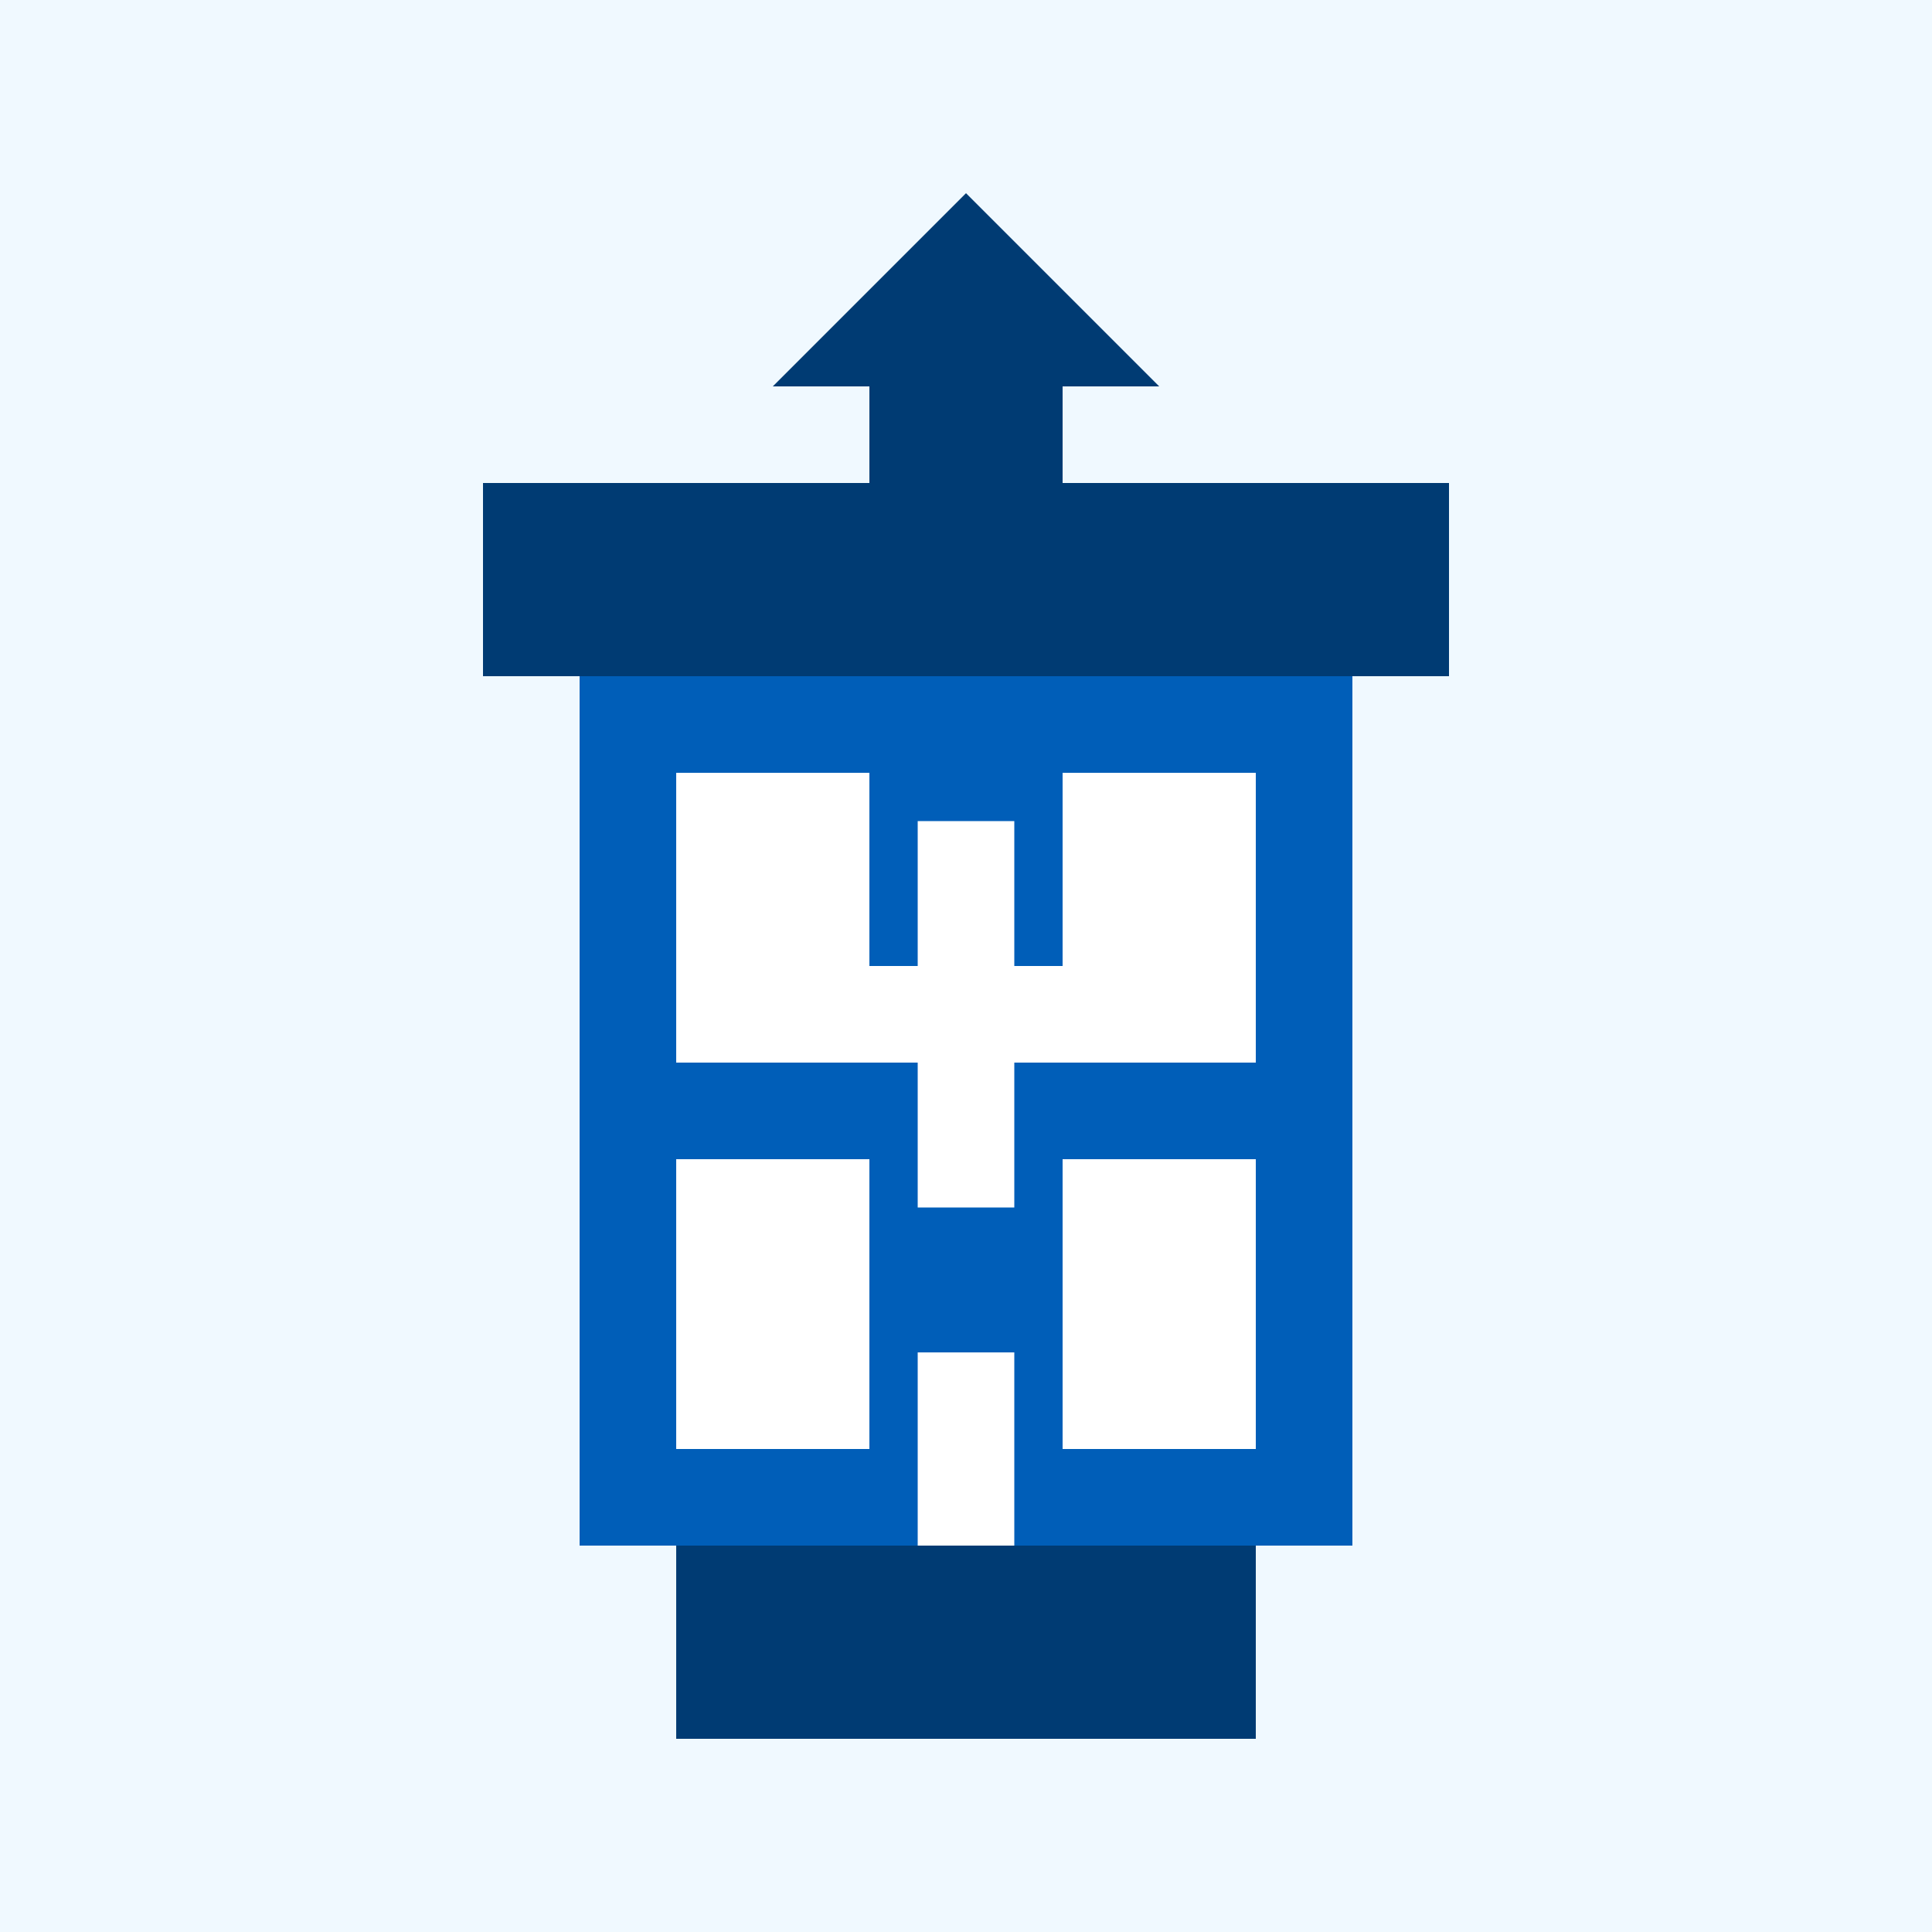
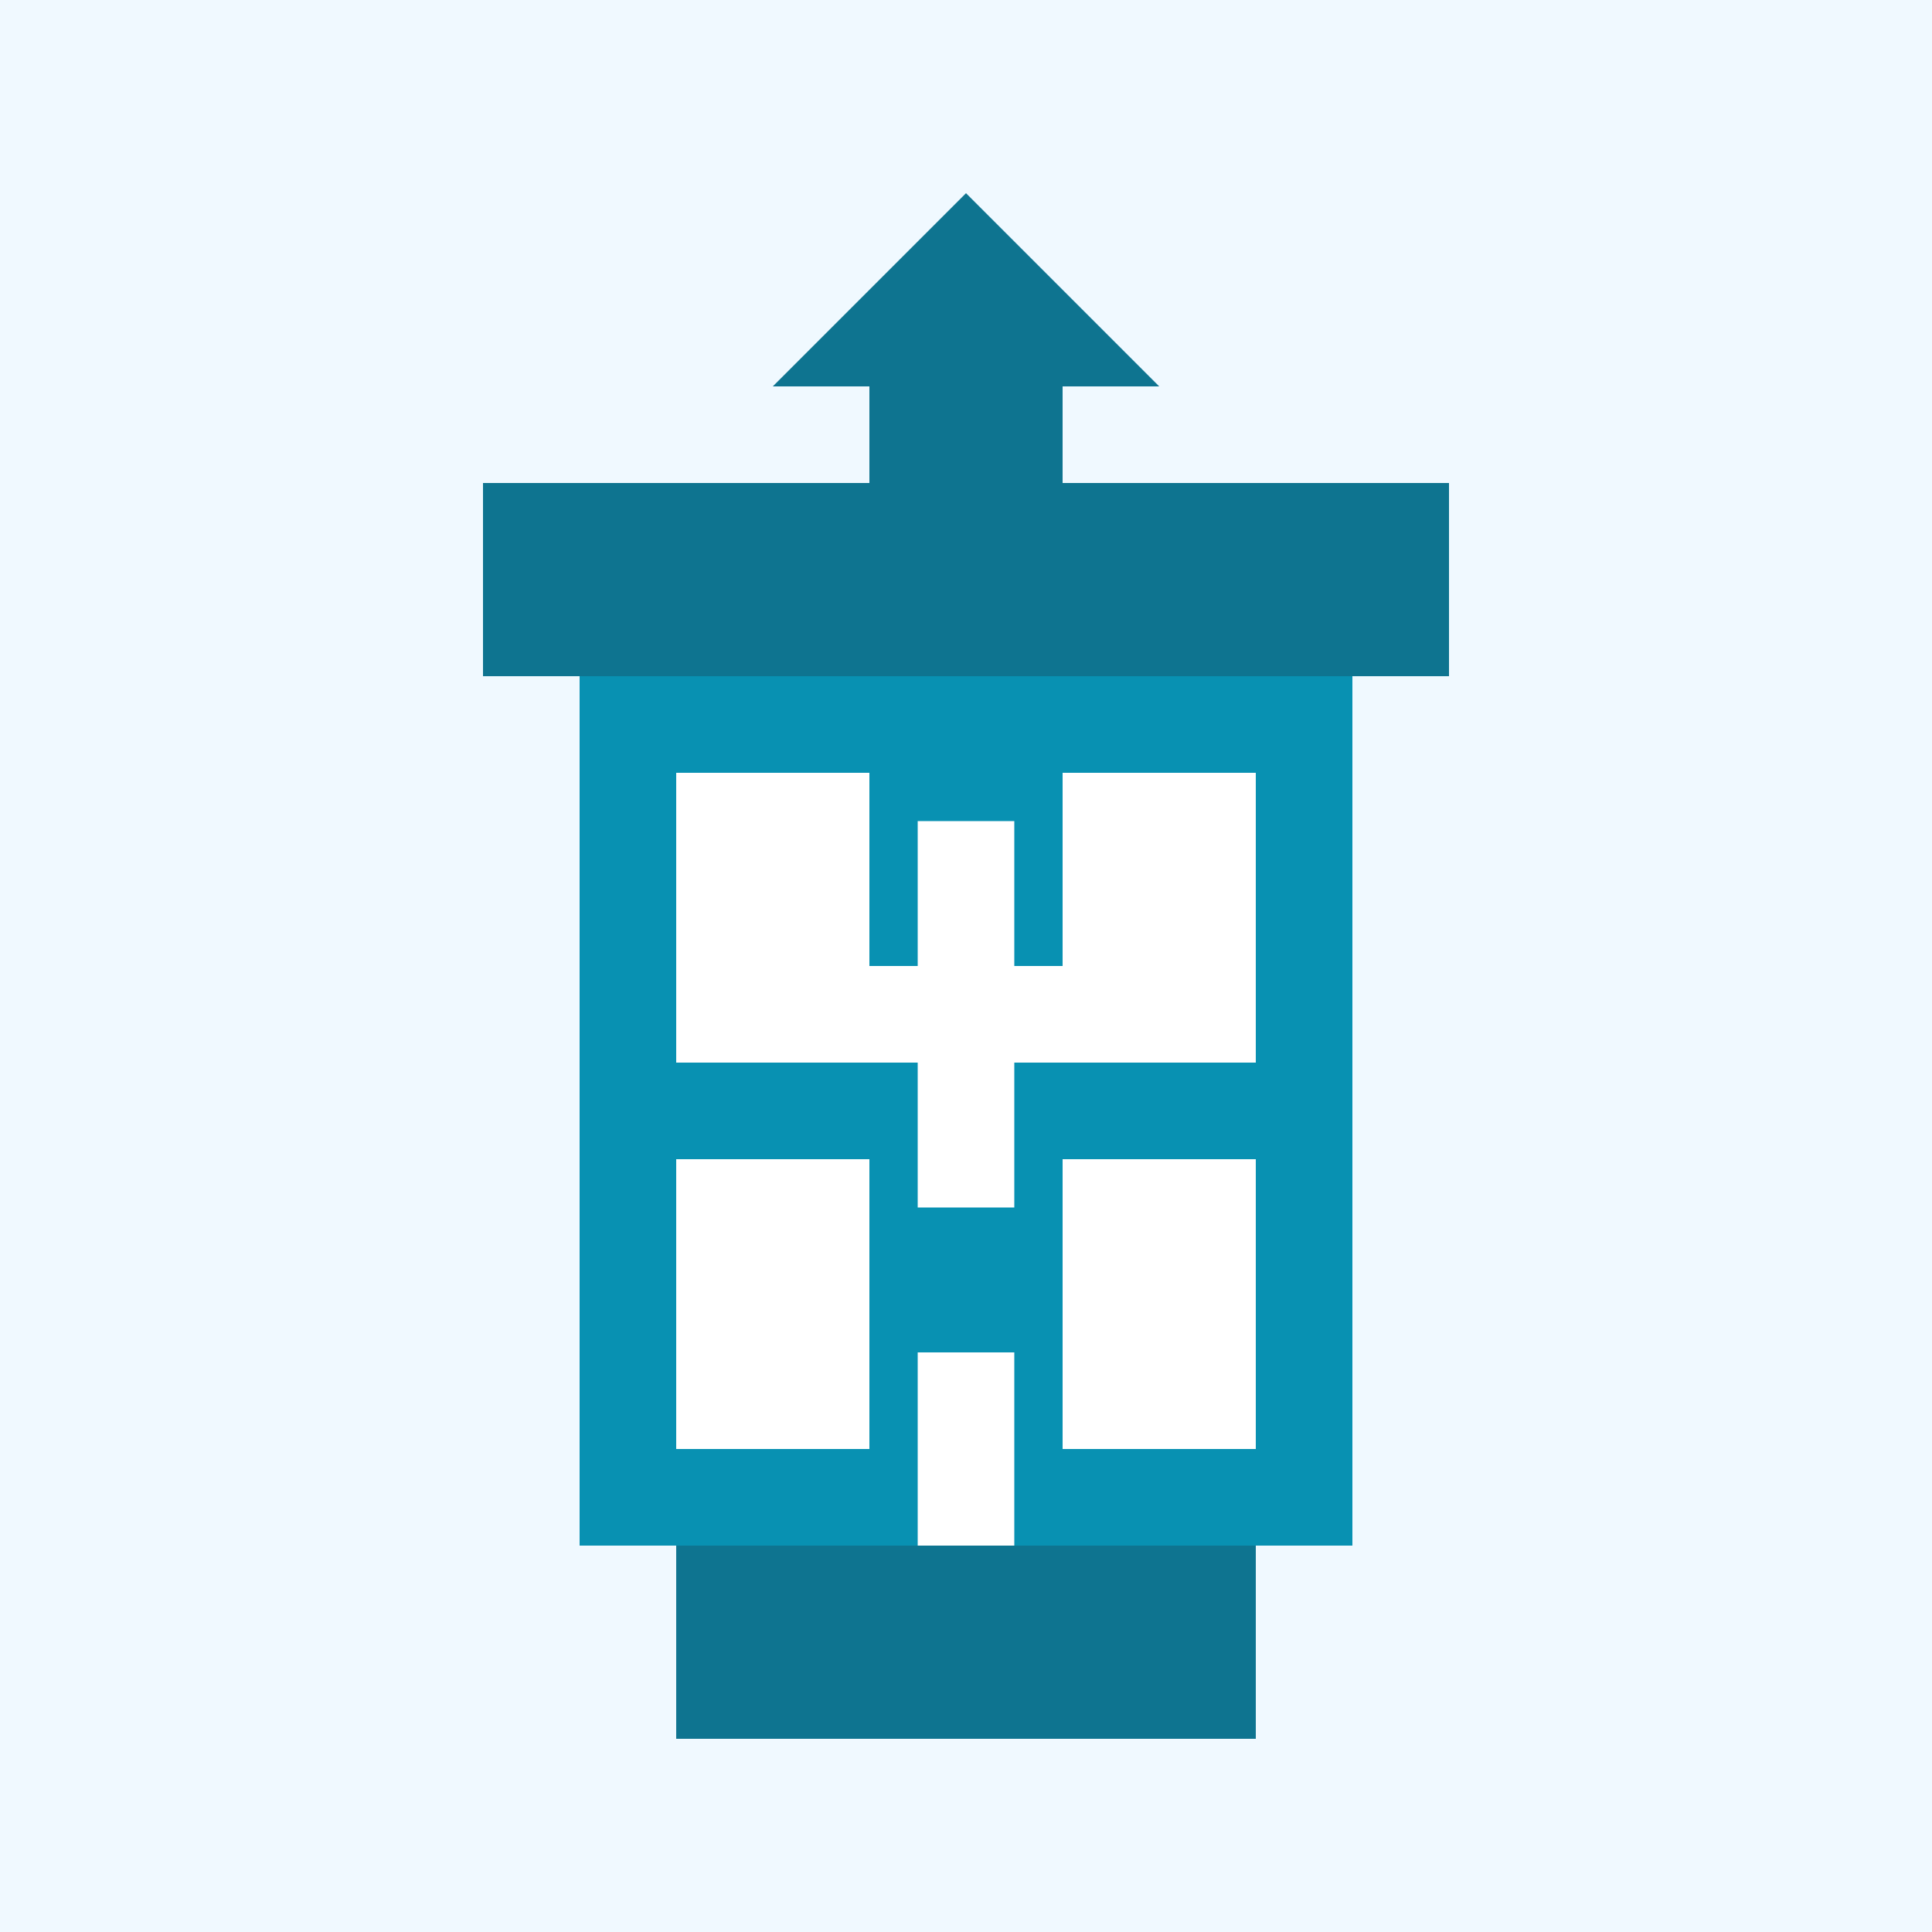
<svg xmlns="http://www.w3.org/2000/svg" width="200" height="200" viewBox="0 0 200 200" fill="none">
  <rect width="200" height="200" fill="#F0F9FF" />
-   <rect x="60" y="60" width="80" height="100" fill="#005EB8" />
-   <rect x="50" y="50" width="100" height="20" fill="#003B73" />
-   <rect x="70" y="160" width="60" height="20" fill="#003B73" />
+   <rect x="60" y="60" width="80" height="100" fill="#0891b2" />
+   <rect x="50" y="50" width="100" height="20" fill="#0e7490" />
+   <rect x="70" y="160" width="60" height="20" fill="#0e7490" />
  <rect x="70" y="80" width="20" height="30" fill="white" />
  <rect x="110" y="80" width="20" height="30" fill="white" />
  <rect x="70" y="120" width="20" height="30" fill="white" />
  <rect x="110" y="120" width="20" height="30" fill="white" />
-   <rect x="90" y="160" width="20" height="20" fill="#003B73" />
+   <rect x="90" y="160" width="20" height="20" fill="#0e7490" />
  <rect x="95" y="140" width="10" height="20" fill="white" />
-   <path d="M100 20L120 40H80L100 20Z" fill="#003B73" />
-   <rect x="90" y="40" width="20" height="10" fill="#003B73" />
+   <path d="M100 20L120 40H80L100 20Z" fill="#0e7490" />
+   <rect x="90" y="40" width="20" height="10" fill="#0e7490" />
  <rect x="80" y="100" width="40" height="10" fill="white" />
  <rect x="95" y="85" width="10" height="40" fill="white" />
</svg>
